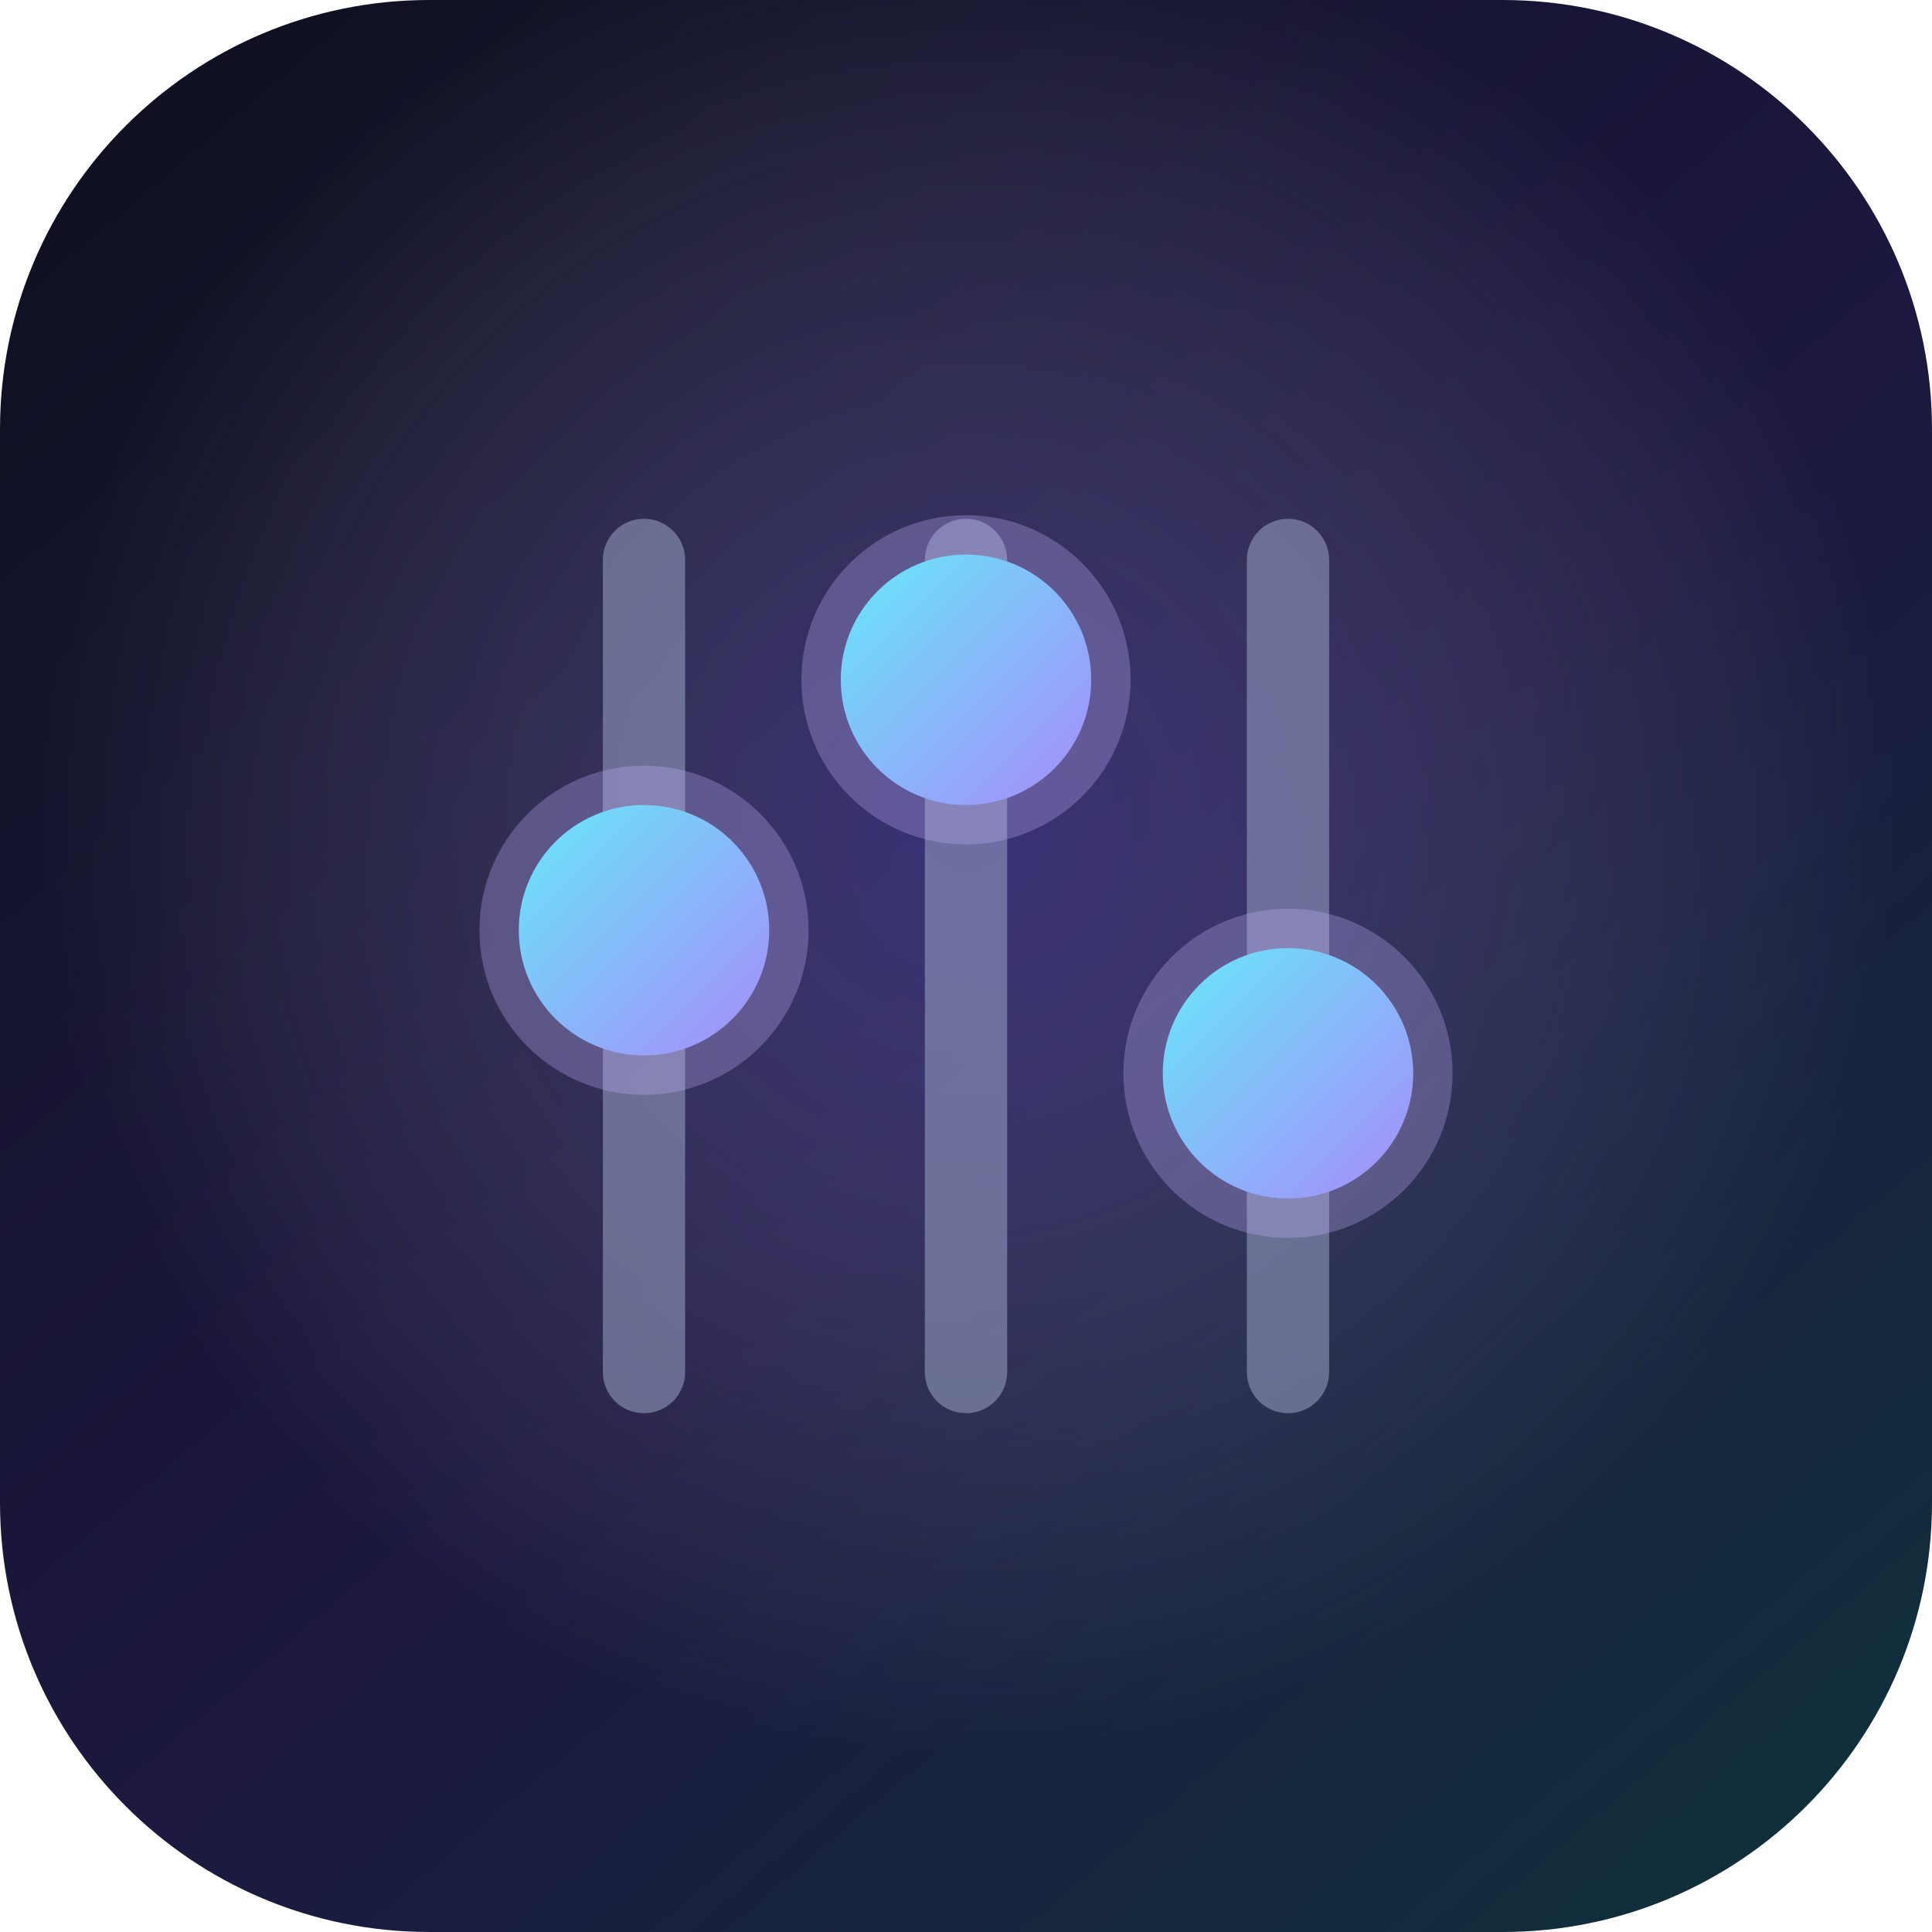
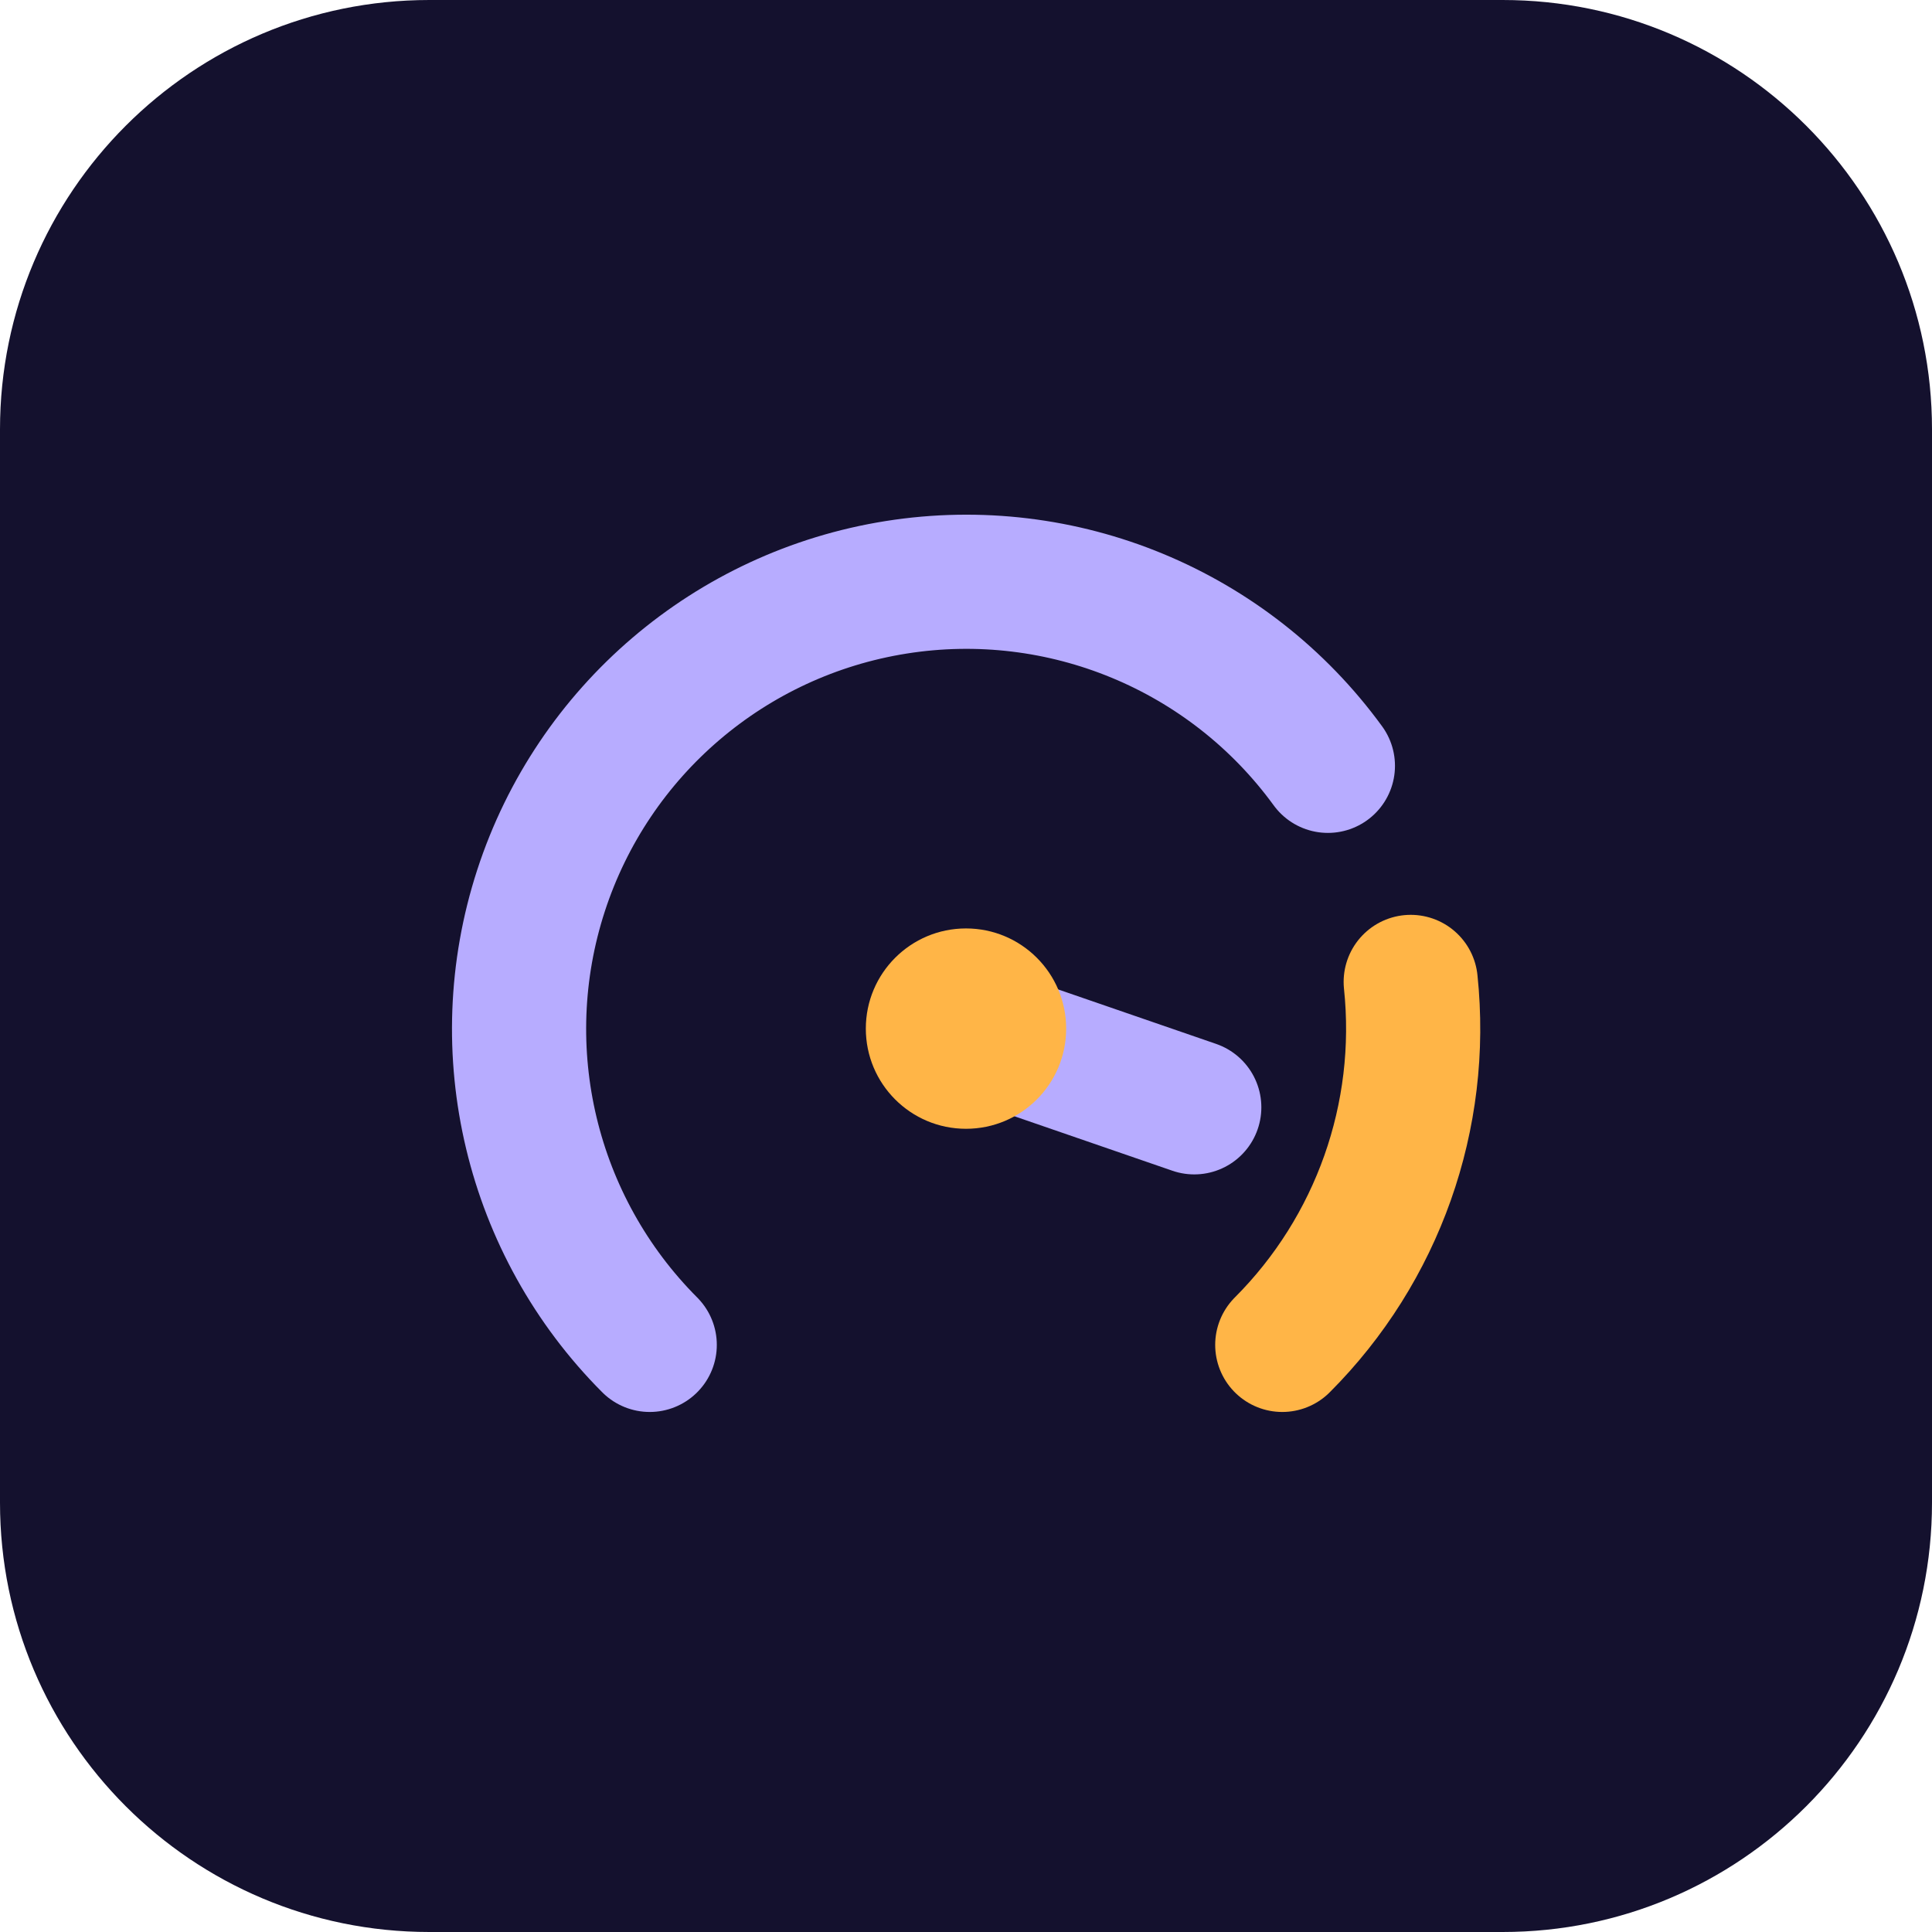
<svg xmlns="http://www.w3.org/2000/svg" viewBox="0 0 108 108" width="512" height="512">
-   <defs>
-     <linearGradient id="bg" x1="8" y1="0" x2="100" y2="108" gradientUnits="userSpaceOnUse">
-       <stop offset="0" stop-color="#0E1020" />
-       <stop offset="0.55" stop-color="#1C1840" />
-       <stop offset="1" stop-color="#10303B" />
-     </linearGradient>
-     <linearGradient id="knob" x1="0" y1="0" x2="1" y2="1">
-       <stop offset="0" stop-color="#67E8F9" />
-       <stop offset="1" stop-color="#A78BFA" />
-     </linearGradient>
-     <radialGradient id="glow" cx="54" cy="46" r="52" gradientUnits="userSpaceOnUse">
-       <stop offset="0" stop-color="#7C6CFF" stop-opacity="0.30" />
-       <stop offset="1" stop-color="#FFFFFF" stop-opacity="0" />
-     </radialGradient>
-   </defs>
-   <rect width="108" height="108" rx="24" fill="url(#bg)" />
-   <rect width="108" height="108" rx="24" fill="url(#glow)" />
-   <g opacity="0.55">
-     <rect x="33.7" y="29" width="4.6" height="50" rx="2.3" fill="#9AA3C7" />
-     <rect x="51.7" y="29" width="4.6" height="50" rx="2.3" fill="#9AA3C7" />
-     <rect x="69.7" y="29" width="4.6" height="50" rx="2.3" fill="#9AA3C7" />
+   <rect width="108" height="108" rx="24" fill="#14112E" />
+   <g fill="none" stroke-width="7.5" stroke-linecap="round">
+     <path d="M36.32,75.18A25,25 0 1 1 74.23,42.81" stroke="#B7ACFF" />
+     <path d="M78.86,54.89A25,25 0 0 1 71.68,75.18" stroke="#FFB547" />
+     <path d="M54,57.5L66.76,61.90" stroke="#B7ACFF" />
  </g>
-   <circle cx="36" cy="52" r="9.2" fill="#C4B5FD" opacity="0.3" />
-   <circle cx="36" cy="52" r="7" fill="url(#knob)" />
-   <circle cx="54" cy="38" r="9.2" fill="#C4B5FD" opacity="0.3" />
-   <circle cx="54" cy="38" r="7" fill="url(#knob)" />
-   <circle cx="72" cy="60" r="9.2" fill="#C4B5FD" opacity="0.3" />
-   <circle cx="72" cy="60" r="7" fill="url(#knob)" />
+   <path d="M48.4,57.5a5.6,5.6 0 1 0 11.2,0a5.6,5.6 0 1 0 -11.2,0z" fill="#FFB547" />
</svg>
